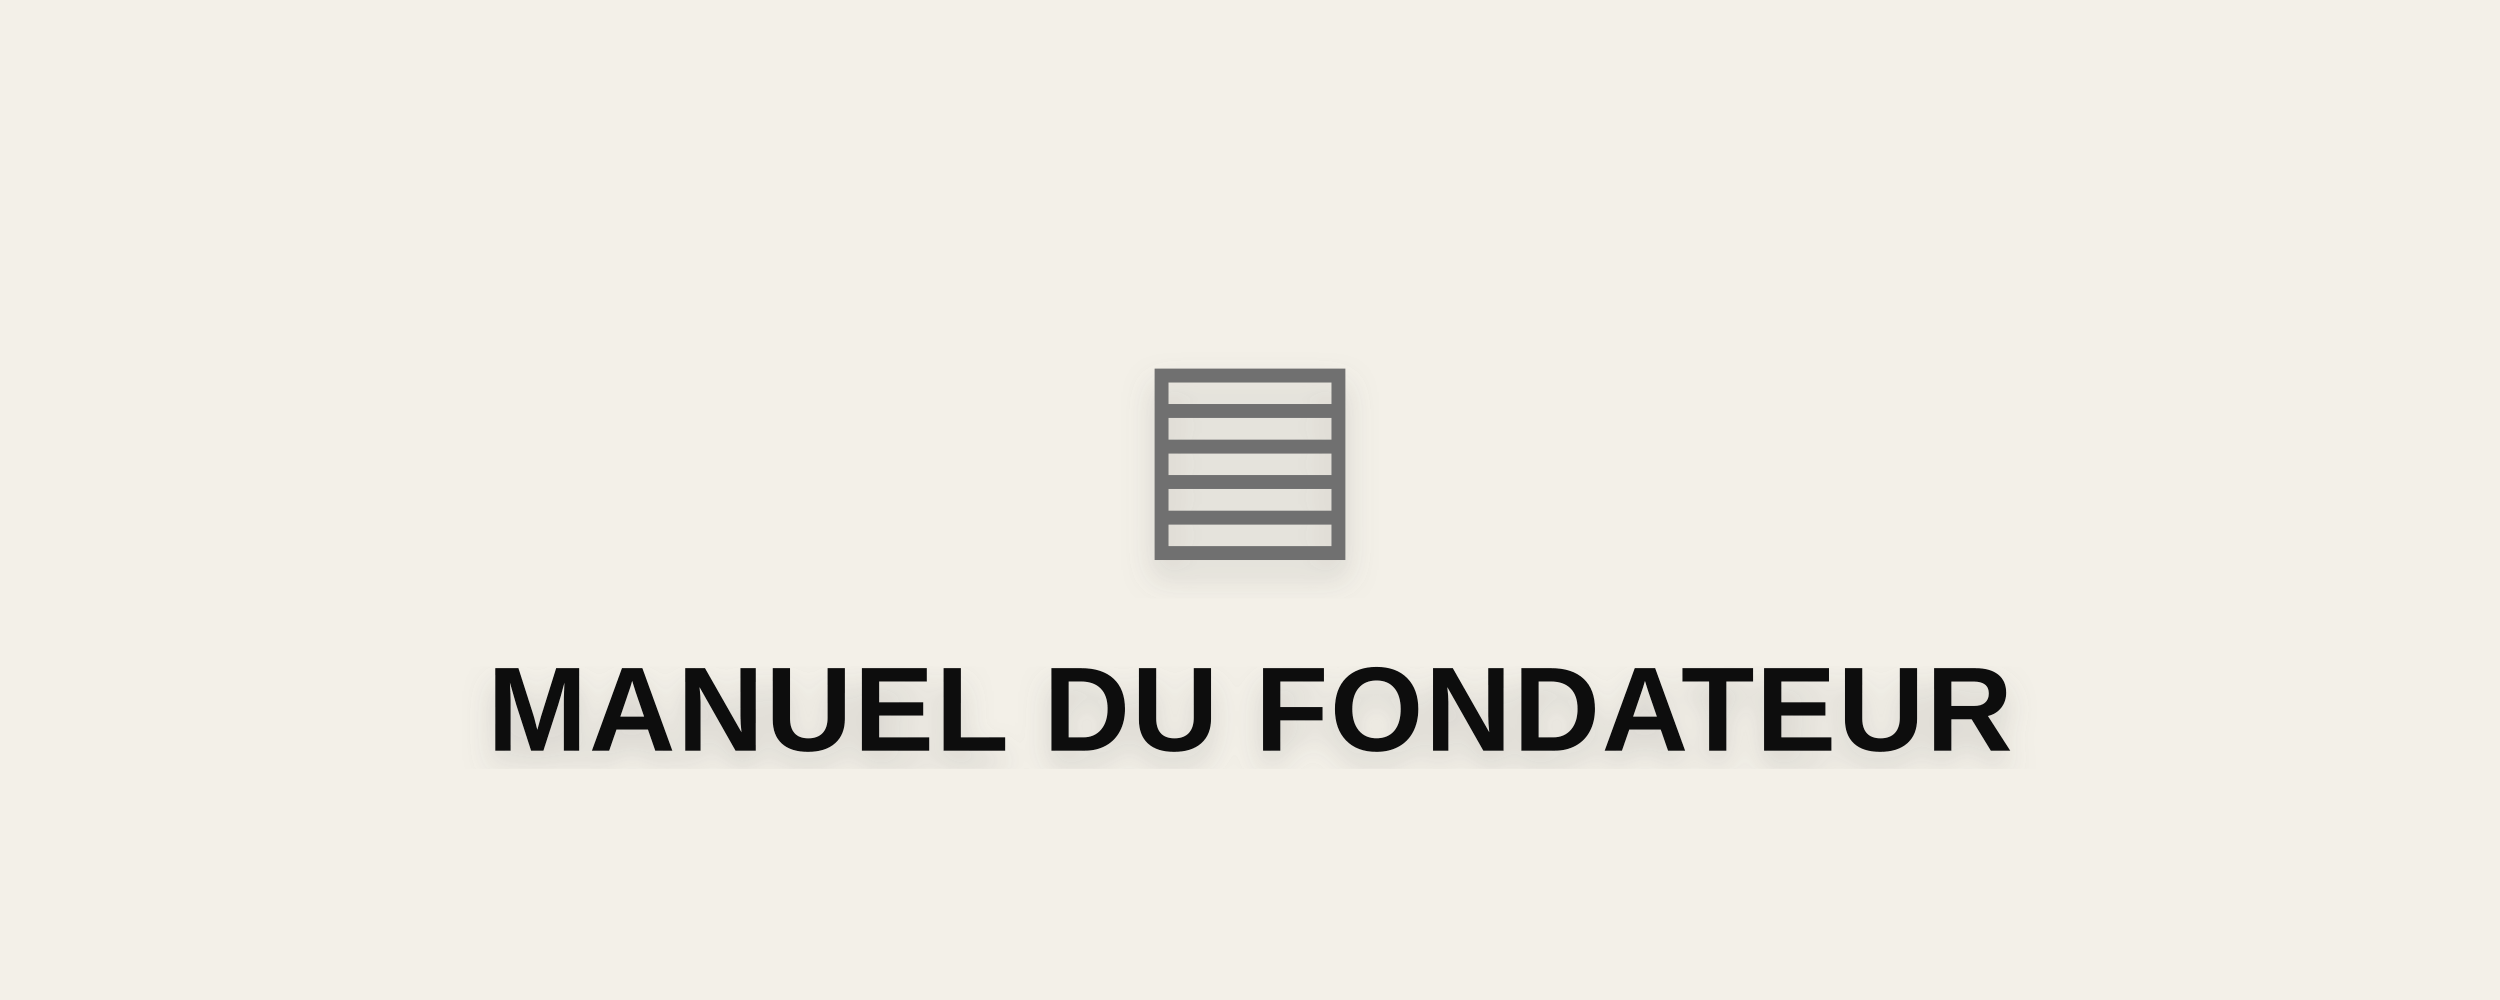
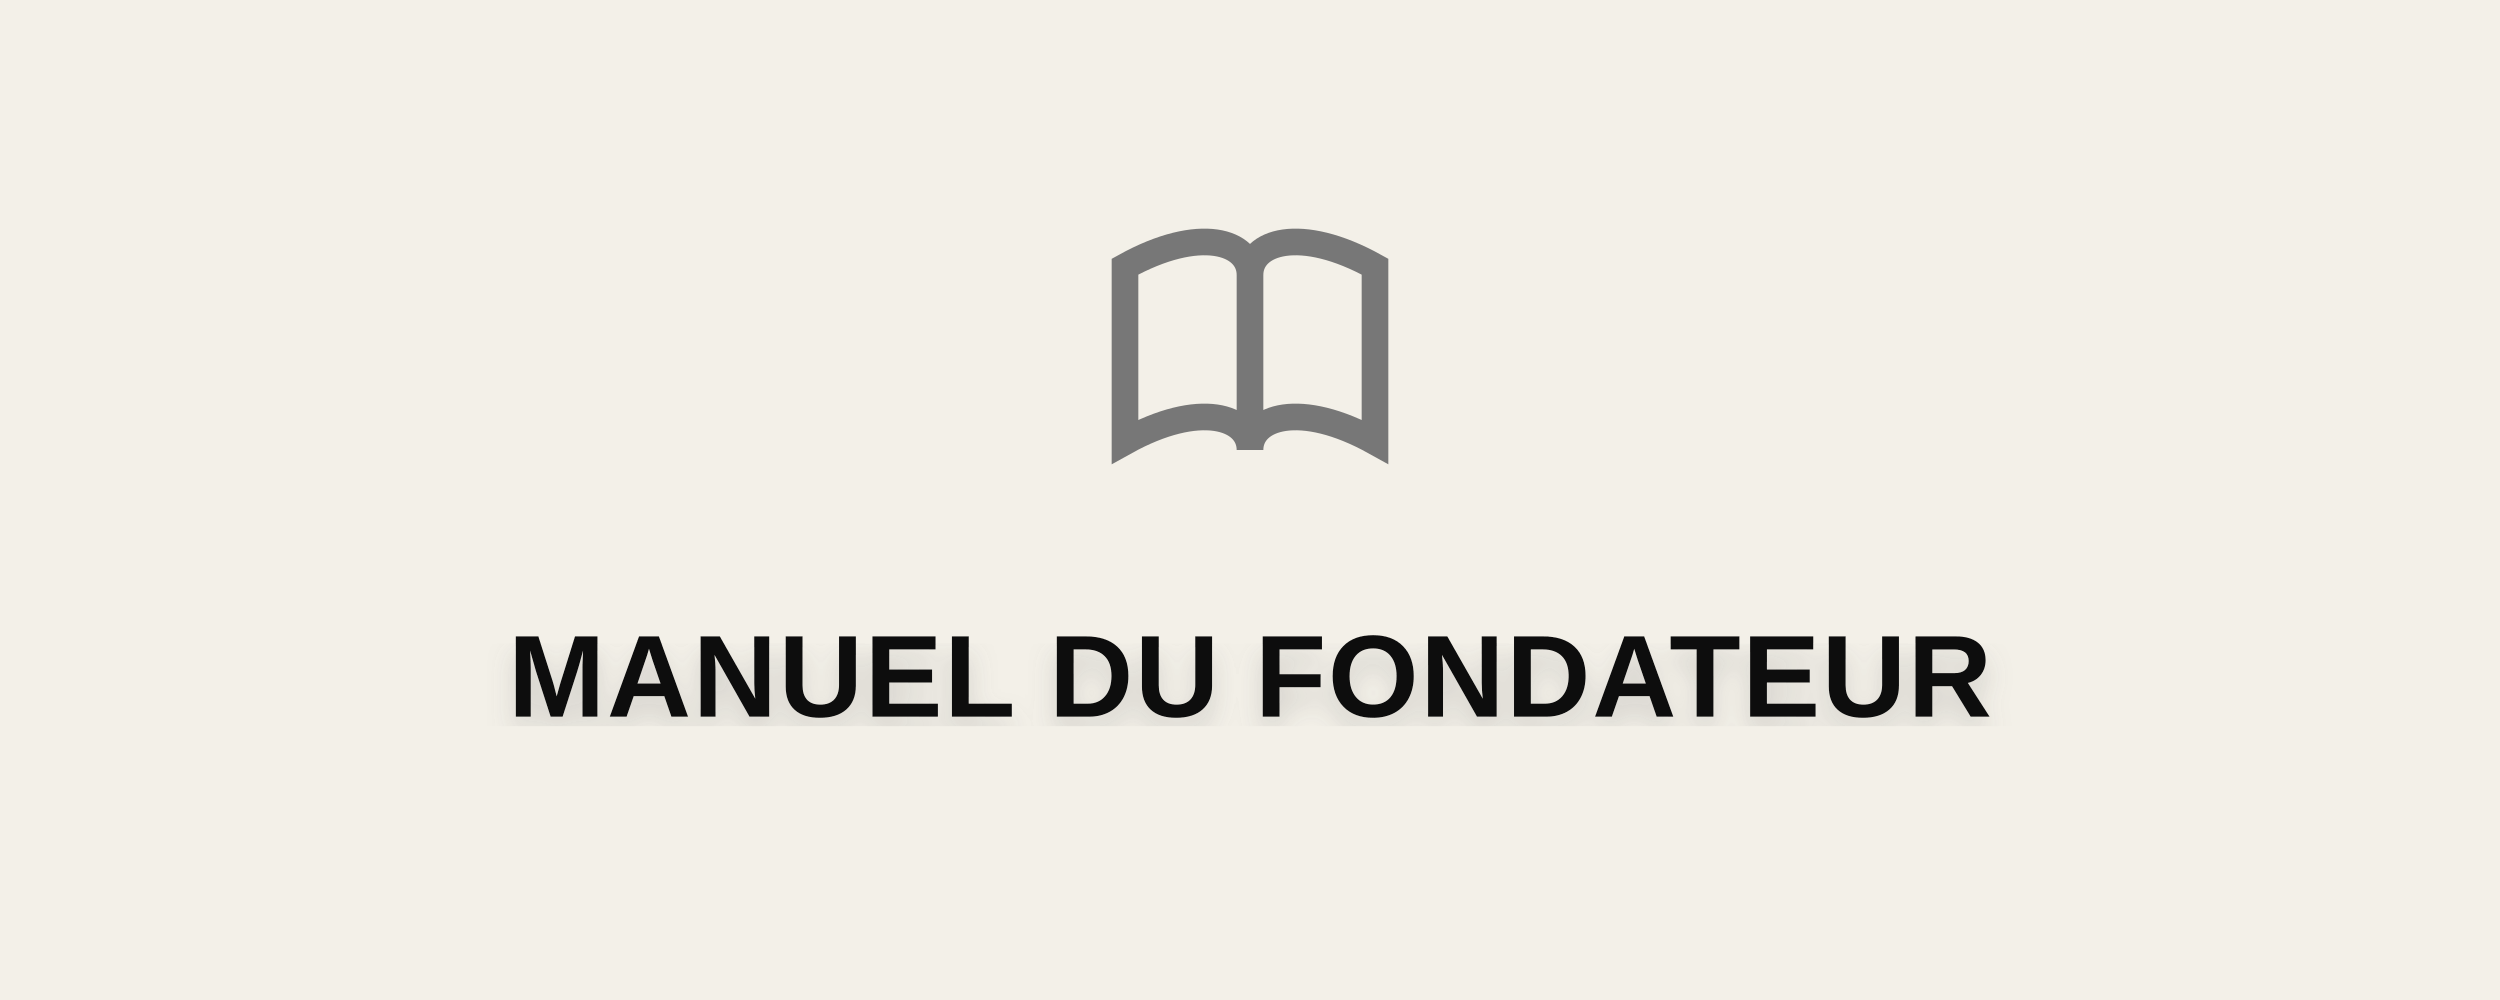
- <svg xmlns="http://www.w3.org/2000/svg" width="1500" height="600" viewBox="0 0 1500 600">
+ <svg xmlns="http://www.w3.org/2000/svg" width="1500" height="600">
  <defs>
-     <filter id="s" x="-20%" y="-20%" width="140%" height="140%">
-       <feDropShadow dx="0" dy="10" stdDeviation="9" flood-color="#777" flood-opacity=".28" />
+     <filter id="s">
+       <feDropShadow dx="0" dy="10" stdDeviation="8" flood-color="#777" flood-opacity=".28" />
    </filter>
  </defs>
  <rect width="1500" height="600" fill="#f3f0e8" />
-   <text x="750" y="275" text-anchor="middle" dominant-baseline="middle" font-family="Arial, Helvetica, sans-serif" font-size="150" font-weight="700" fill="#707070" filter="url(#s)">▤</text>
-   <text x="750" y="430" text-anchor="middle" dominant-baseline="middle" font-family="Arial, Helvetica, sans-serif" font-size="72" font-weight="800" letter-spacing="1" fill="#111111" filter="url(#s)">MANUEL DU FONDATEUR</text>
+   <g>
+     <path d="M675 160c45-25 75-15 75 5v105c0-20-30-30-75-5zM825 160c-45-25-75-15-75 5v105c0-20 30-30 75-5z" fill="none" stroke="#777" stroke-width="16" />
+   </g>
+   <text x="750" y="430" text-anchor="middle" font-family="Arial,Helvetica,sans-serif" font-size="70" font-weight="800" letter-spacing="1" fill="#111" filter="url(#s)">MANUEL DU FONDATEUR</text>
</svg>
